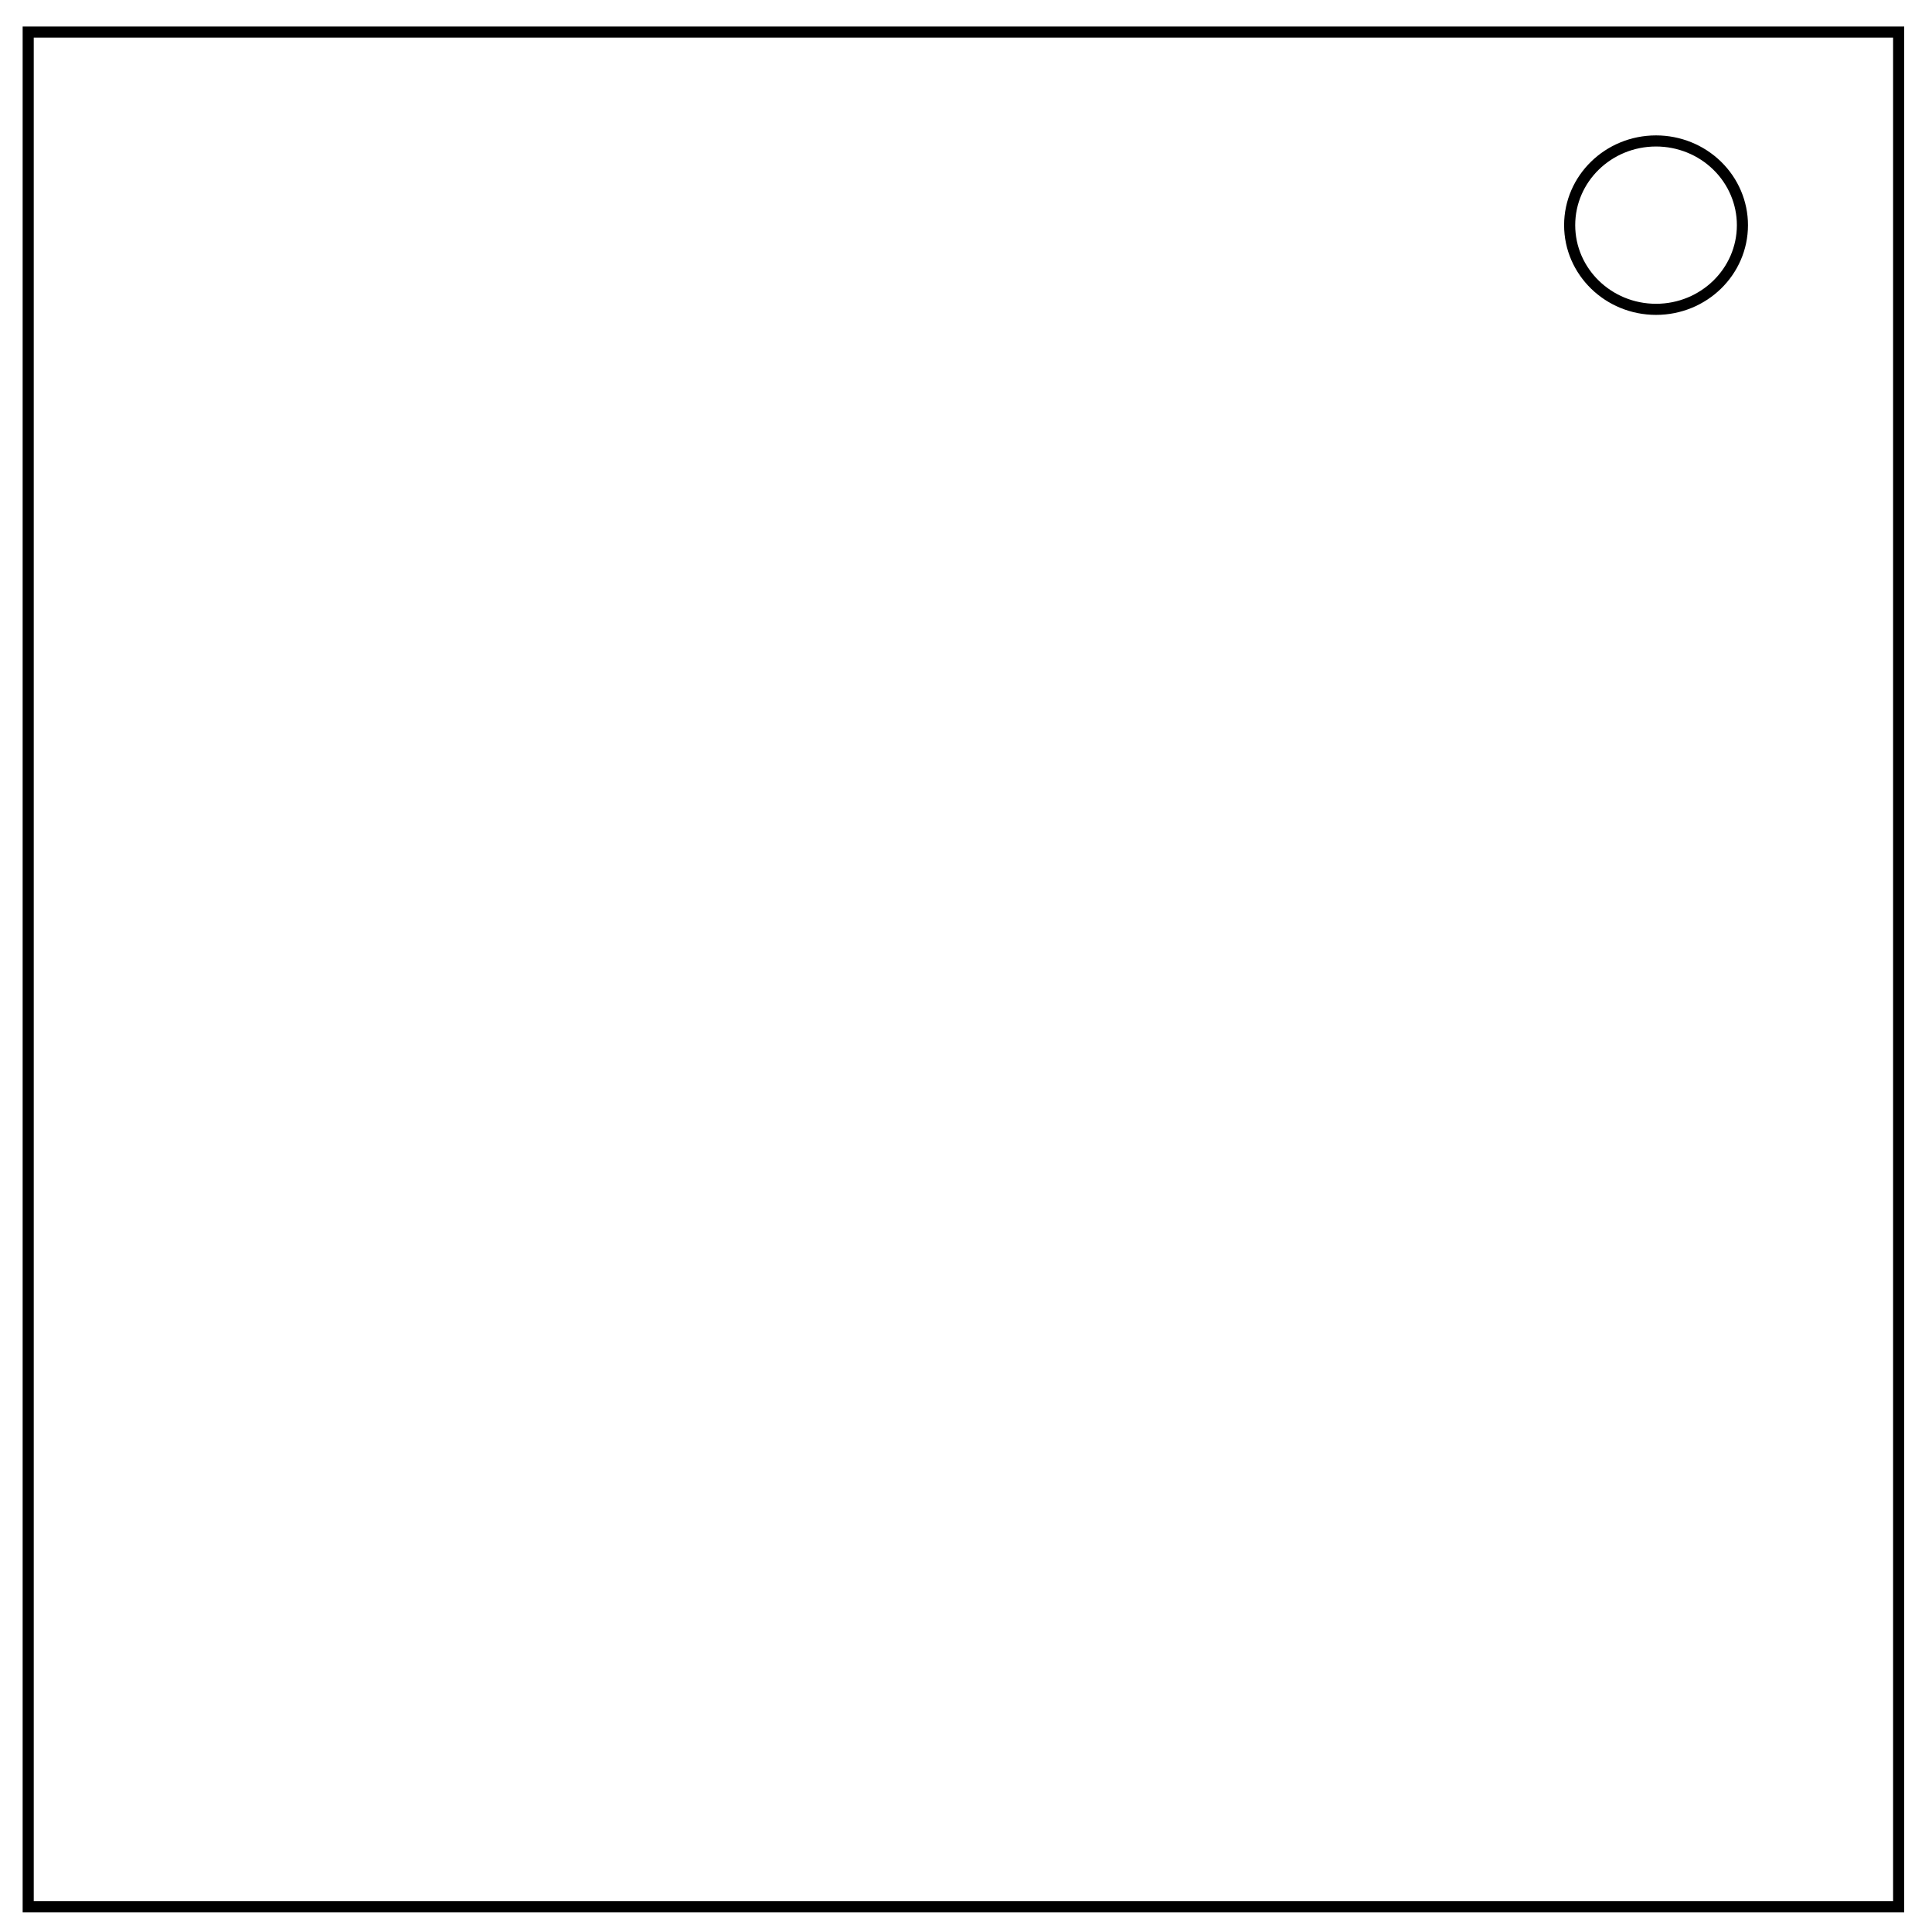
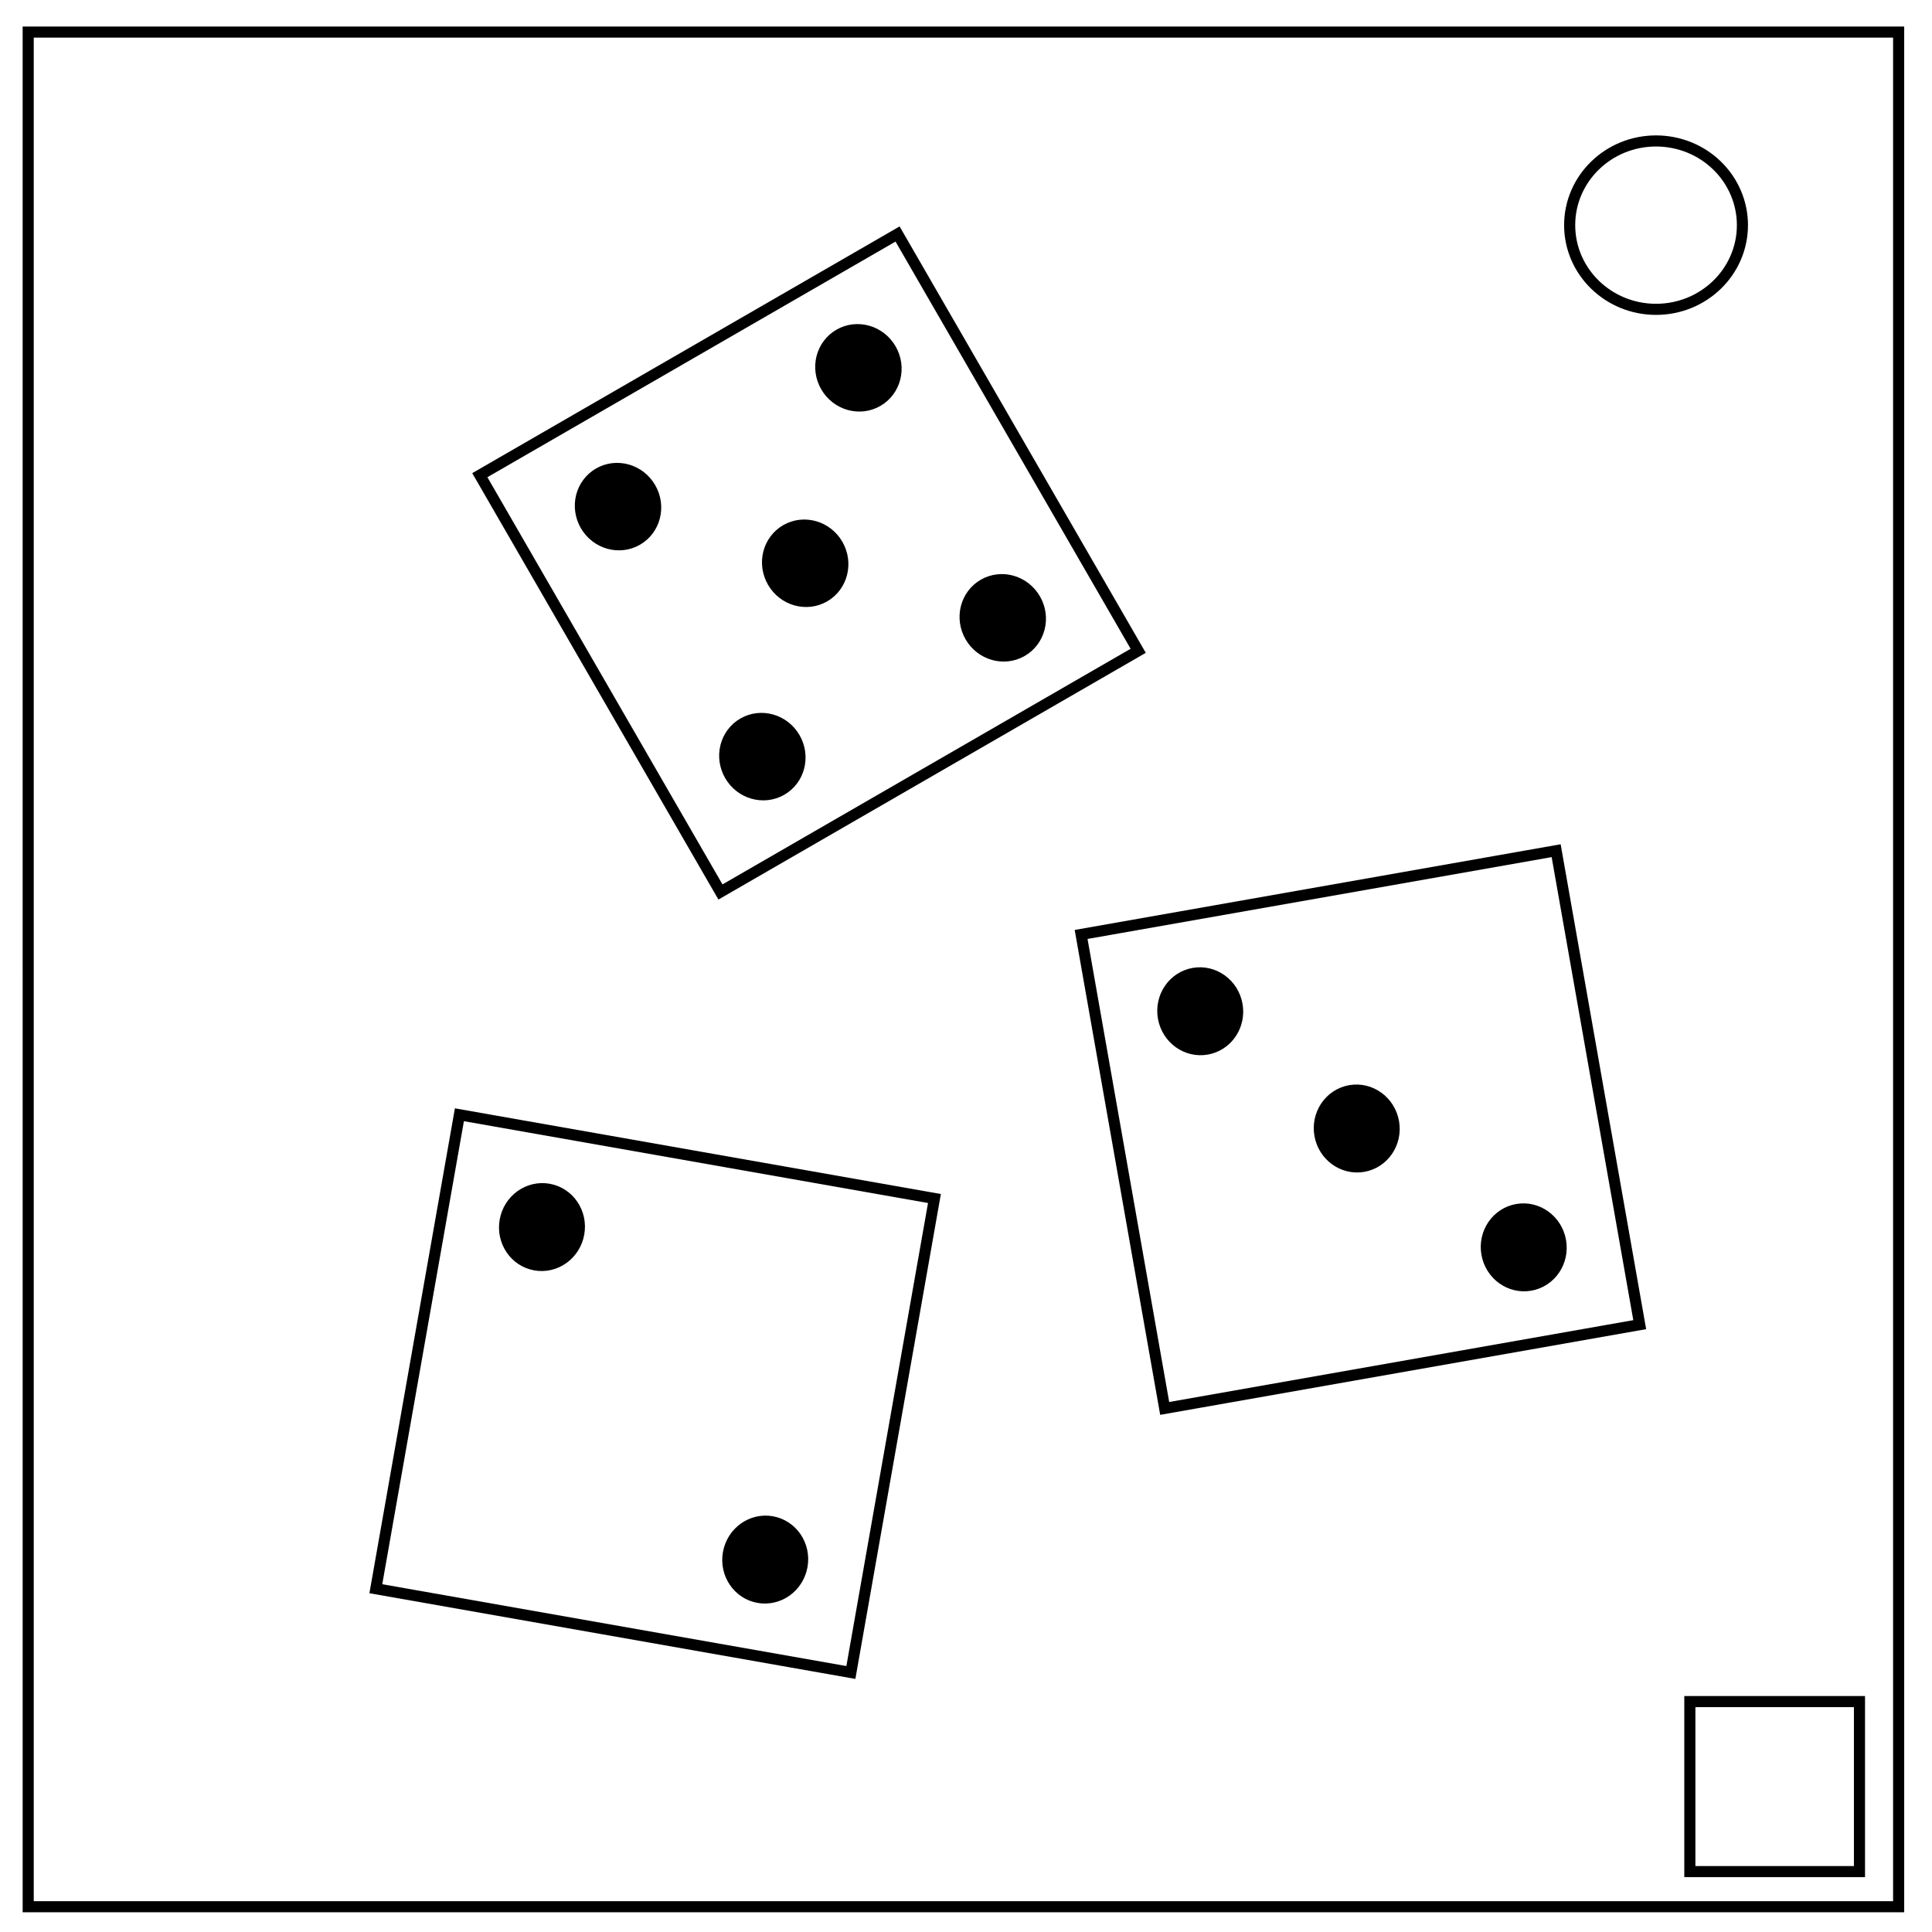
- <svg xmlns="http://www.w3.org/2000/svg" viewBox="0.0 0.0 348.0 348.0" fill="none">
-   <path d="M5.079 5.776h336.913v337.67H5.08z" stroke-width="2" stroke="#000" />
-   <path d="M282.734 40.554c0-8.376 6.966-15.165 15.56-15.165 4.126 0 8.084 1.597 11.001 4.441 2.918 2.844 4.558 6.702 4.558 10.724 0 8.376-6.966 15.165-15.56 15.165-8.593 0-15.559-6.79-15.559-15.165z" stroke-width="2" stroke="#000" />
+ <svg xmlns="http://www.w3.org/2000/svg" viewBox="0.0 0.0 348.0 348.0" fill="none" version="1.1" id="svg831">
+   <defs id="defs835" />
+   <path d="M5.079 5.776h336.913v337.67H5.08z" stroke-width="2" stroke="#000" id="path827" />
+   <path d="M282.734 40.554c0-8.376 6.966-15.165 15.56-15.165 4.126 0 8.084 1.597 11.001 4.441 2.918 2.844 4.558 6.702 4.558 10.724 0 8.376-6.966 15.165-15.56 15.165-8.593 0-15.559-6.79-15.559-15.165z" stroke-width="2" stroke="#000" id="path829" />
+   <path style="stroke:#000000;stroke-width:1.999;stroke-miterlimit:4;stroke-dasharray:none" d="m 304.382,306.498 h 30.554 v 30.623 h -30.554 z" id="path827-3" />
+   <path style="stroke:#000000;stroke-width:1.999;stroke-miterlimit:4;stroke-dasharray:none" d="M 129.772,160.668 86.427,85.591 161.672,42.149 205.017,117.225 Z" id="path827-8" />
+   <path style="fill:#000000;stroke:#000000;stroke-width:0.957" d="m 115.042,97.702 c -3.471,2.004 -7.952,0.742 -10.008,-2.82 -0.987,-1.71 -1.272,-3.733 -0.792,-5.622 0.48,-1.89 1.687,-3.493 3.354,-4.455 3.471,-2.004 7.952,-0.742 10.008,2.82 2.056,3.561 0.909,8.073 -2.562,10.077 z" id="path829-2" />
+   <path style="fill:#000000;stroke:#000000;stroke-width:0.957" d="m 141.042,142.735 c -3.471,2.004 -7.952,0.742 -10.008,-2.82 -0.987,-1.71 -1.272,-3.732 -0.792,-5.622 0.48,-1.89 1.687,-3.493 3.354,-4.455 3.471,-2.004 7.952,-0.742 10.008,2.82 2.056,3.561 0.909,8.073 -2.562,10.077 z" id="path829-2-5" />
+   <path style="fill:#000000;stroke:#000000;stroke-width:0.957" d="m 158.343,72.702 c -3.471,2.004 -7.952,0.742 -10.008,-2.82 -0.987,-1.71 -1.272,-3.732 -0.792,-5.622 0.48,-1.89 1.687,-3.493 3.354,-4.455 3.471,-2.004 7.952,-0.742 10.008,2.82 2.056,3.561 0.909,8.073 -2.562,10.077 z" id="path829-2-2" />
+   <path style="fill:#000000;stroke:#000000;stroke-width:0.957" d="m 184.343,117.735 c -3.471,2.004 -7.952,0.742 -10.008,-2.82 -0.987,-1.71 -1.272,-3.732 -0.792,-5.622 0.48,-1.89 1.687,-3.493 3.354,-4.455 3.471,-2.004 7.952,-0.742 10.008,2.82 2.056,3.561 0.909,8.073 -2.562,10.077 z" id="path829-2-5-0" />
+   <path style="fill:#000000;stroke:#000000;stroke-width:0.957" d="m 148.756,107.907 c -3.471,2.004 -7.952,0.742 -10.008,-2.82 -0.987,-1.71 -1.272,-3.733 -0.792,-5.622 0.48,-1.89 1.687,-3.493 3.354,-4.455 3.471,-2.004 7.952,-0.742 10.008,2.82 2.056,3.561 0.909,8.073 -2.562,10.077 z" id="path829-2-5-0-9" />
+   <path style="stroke:#000000;stroke-width:1.999;stroke-miterlimit:4;stroke-dasharray:none" d="m 209.789,253.691 -15.054,-85.374 85.565,-15.087 15.054,85.373 z" id="path827-8-3" />
+   <path style="fill:#000000;stroke:#000000;stroke-width:0.957" d="m 217.483,189.484 c -3.948,0.696 -7.726,-2.023 -8.44,-6.073 -0.343,-1.945 0.081,-3.943 1.179,-5.554 1.098,-1.612 2.78,-2.705 4.675,-3.039 3.948,-0.696 7.726,2.023 8.44,6.073 0.714,4.05 -1.907,7.897 -5.854,8.593 z" id="path829-2-0" />
+   <path style="fill:#000000;stroke:#000000;stroke-width:0.957" d="m 275.753,232.011 c -3.948,0.696 -7.726,-2.023 -8.44,-6.073 -0.343,-1.945 0.081,-3.943 1.179,-5.554 1.098,-1.612 2.78,-2.705 4.675,-3.039 3.948,-0.696 7.726,2.023 8.44,6.073 0.714,4.05 -1.907,7.897 -5.854,8.593 z" id="path829-2-5-0-99" />
+   <path style="fill:#000000;stroke:#000000;stroke-width:0.957" d="m 245.673,210.605 c -3.948,0.696 -7.726,-2.023 -8.44,-6.073 -0.343,-1.945 0.081,-3.943 1.179,-5.554 1.098,-1.612 2.78,-2.705 4.675,-3.039 3.948,-0.696 7.726,2.023 8.44,6.073 0.714,4.05 -1.907,7.897 -5.854,8.593 z" id="path829-2-5-0-9-3" />
+   <path style="stroke:#000000;stroke-width:1.999;stroke-miterlimit:4;stroke-dasharray:none" d="M 168.316,215.881 153.263,301.255 67.697,286.167 82.751,200.794 Z" id="path827-8-2" />
+   <path style="fill:#000000;stroke:#000000;stroke-width:0.957" d="m 139.127,273.585 c 3.948,0.696 6.568,4.543 5.854,8.594 -0.343,1.945 -1.424,3.677 -3.007,4.816 -1.583,1.139 -3.537,1.591 -5.433,1.257 -3.948,-0.696 -6.568,-4.543 -5.854,-8.594 0.714,-4.05 4.493,-6.769 8.44,-6.073 z" id="path829-2-8" />
+   <path style="fill:#000000;stroke:#000000;stroke-width:0.957" d="m 98.916,213.692 c 3.948,0.696 6.568,4.543 5.854,8.594 -0.343,1.945 -1.424,3.677 -3.007,4.816 -1.583,1.139 -3.537,1.591 -5.433,1.257 -3.948,-0.696 -6.568,-4.543 -5.854,-8.594 0.714,-4.05 4.493,-6.769 8.44,-6.073 z" id="path829-2-5-0-3" />
</svg>
